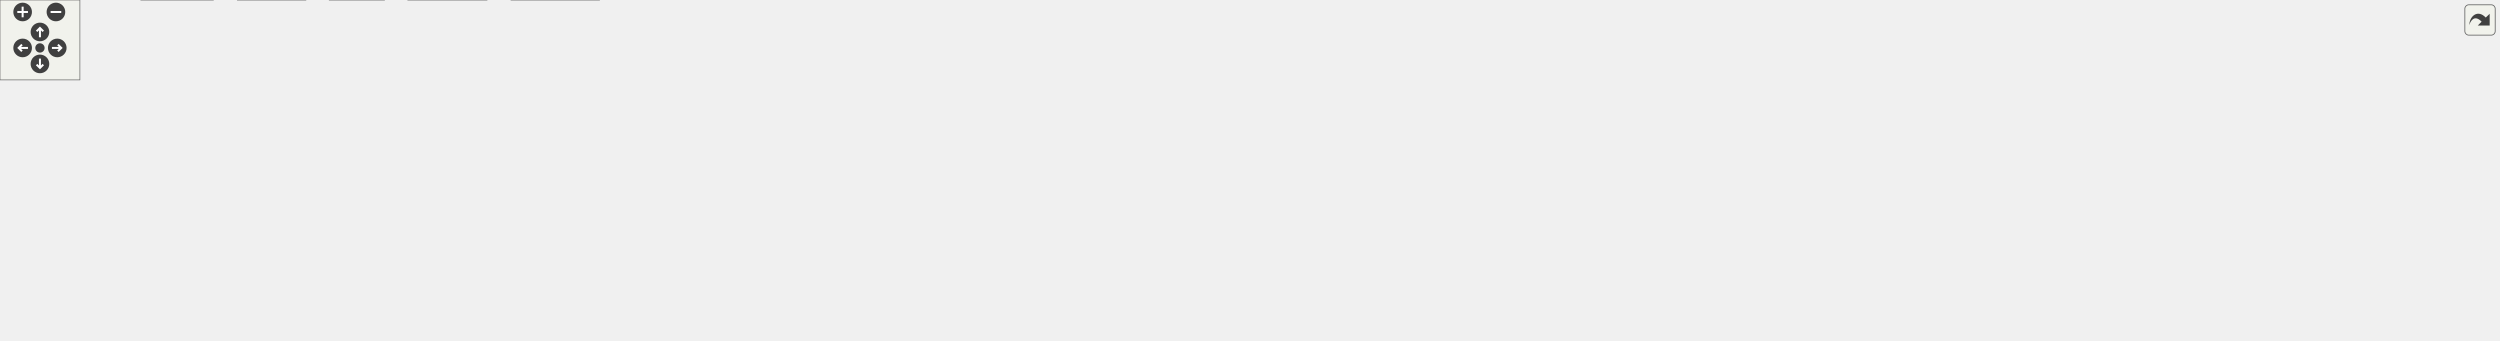
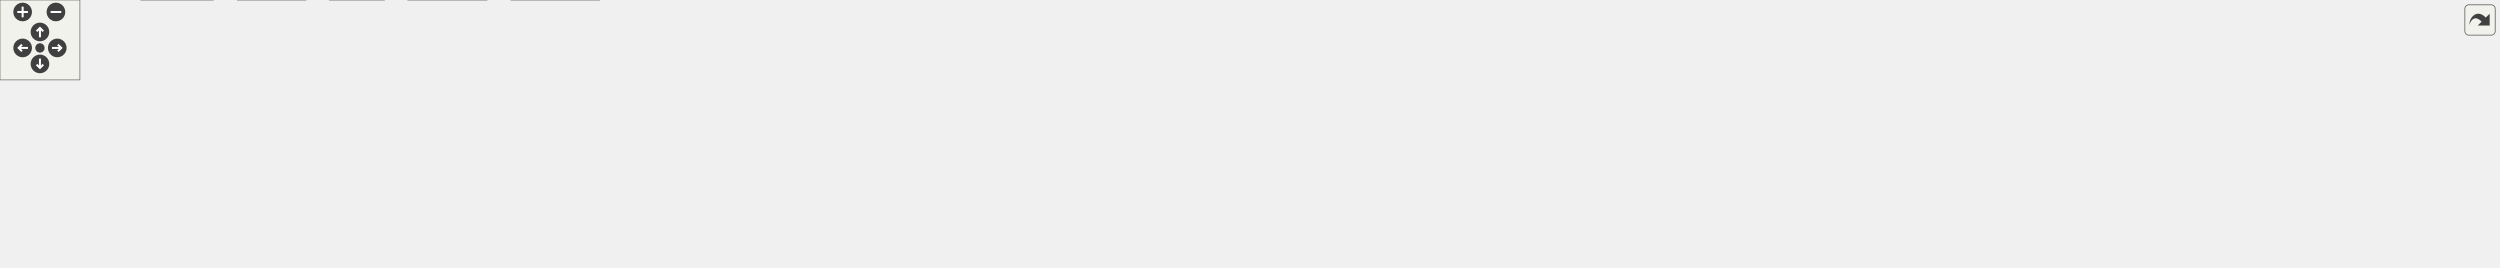
<svg xmlns="http://www.w3.org/2000/svg" xmlns:xlink="http://www.w3.org/1999/xlink" id="main" version="1.1" xml:space="preserve">
  <style type="text/css">
.edge:hover path { stroke: red; }
.edge:hover polygon { stroke: red; fill: red; }
</style>
  <defs>
    <circle id="rim" cx="0" cy="0" r="7" />
    <circle id="rim2" cx="0" cy="0" r="3.5" />
    <g id="zoomPlus">
      <use xlink:href="#rim" fill="#404040">
        <set attributeName="fill" to="#808080" begin="zoomplus.mouseover" end="zoomplus.mouseout" />
      </use>
      <path d="M-4,0h8M0,-4v8" fill="none" stroke="white" stroke-width="1.5" pointer-events="none" />
    </g>
    <g id="zoomMin">
      <use xlink:href="#rim" fill="#404040">
        <set attributeName="fill" to="#808080" begin="zoomminus.mouseover" end="zoomminus.mouseout" />
      </use>
      <path d="M-4,0h8" fill="none" stroke="white" stroke-width="1.5" pointer-events="none" />
    </g>
    <g id="dirArrow">
      <path fill="none" stroke="white" stroke-width="1.5" d="M0,-3.0v7 M-2.5,-0.5L0,-3.0L2.5,-0.5" />
    </g>
    <g id="resetDef">
      <use xlink:href="#rim2" fill="#404040">
        <set attributeName="fill" to="#808080" begin="reset.mouseover" end="reset.mouseout" />
      </use>
    </g>
  </defs>
  <svg id="graph" class="graph">
    <g id="viewport">
      <g id="node1" class="node">
        <g id="a_node1">
          <a xlink:title=" ">
-             <polygon fill="#999999" stroke="#666666" points="908,-195 852,-195 852,-176 908,-176 908,-195" />
-             <text text-anchor="middle" x="880" y="-183" font-family="Helvetica,sans-Serif" font-size="10.00">UioIf.hpp</text>
+             <polygon fill="#999999" stroke="#666666" points="908,-140 852,-140 852,-121 908,-121 908,-140" />
+             <text text-anchor="middle" x="880" y="-128" font-family="Helvetica,sans-Serif" font-size="10.00">UioIf.hpp</text>
          </a>
        </g>
      </g>
      <g id="node2" class="node">
        <g id="a_node2">
-           <a xlink:href="_uio_if_base_8hpp.html" target="_top" xlink:title=" ">
-             <polygon fill="white" stroke="#666666" points="936.5,-140 823.5,-140 823.5,-121 936.5,-121 936.5,-140" />
-             <text text-anchor="middle" x="880" y="-128" font-family="Helvetica,sans-Serif" font-size="10.00">udmaio/UioIfBase.hpp</text>
+           <a xlink:title=" ">
+             <polygon fill="#e0e0e0" stroke="#999999" points="60,-79.5 0,-79.5 0,-60.5 60,-60.5 60,-79.5" />
+             <text text-anchor="middle" x="30" y="-67.5" font-family="Helvetica,sans-Serif" font-size="10.00">filesystem</text>
          </a>
        </g>
      </g>
      <g id="edge1" class="edge">
-         <path fill="none" stroke="#63b8ff" d="M880,-175.75C880,-169.27 880,-160.16 880,-151.9" />
-         <polygon fill="#63b8ff" stroke="#63b8ff" points="883.5,-151.96 880,-141.96 876.5,-151.96 883.5,-151.96" />
+         <path fill="none" stroke="#63b8ff" d="M851.57,-129.04C726.37,-126.86 223.45,-116.26 69,-85 66.83,-84.56 64.62,-84.03 62.41,-83.42" />
+         <polygon fill="#63b8ff" stroke="#63b8ff" points="63.58,-80.12 52.99,-80.45 61.47,-86.8 63.58,-80.12" />
      </g>
      <g id="node3" class="node">
        <g id="a_node3">
          <a xlink:title=" ">
-             <polygon fill="#e0e0e0" stroke="#999999" points="60,-79.5 0,-79.5 0,-60.5 60,-60.5 60,-79.5" />
-             <text text-anchor="middle" x="30" y="-67.5" font-family="Helvetica,sans-Serif" font-size="10.00">filesystem</text>
+             <polygon fill="#e0e0e0" stroke="#999999" points="128,-79.5 78,-79.5 78,-60.5 128,-60.5 128,-79.5" />
+             <text text-anchor="middle" x="103" y="-67.5" font-family="Helvetica,sans-Serif" font-size="10.00">fstream</text>
          </a>
        </g>
      </g>
      <g id="edge2" class="edge">
-         <path fill="none" stroke="#63b8ff" d="M823.21,-128.52C663.65,-125.42 213.6,-114.27 69,-85 66.83,-84.56 64.62,-84.03 62.41,-83.42" />
-         <polygon fill="#63b8ff" stroke="#63b8ff" points="63.58,-80.12 52.99,-80.45 61.47,-86.8 63.58,-80.12" />
+         <path fill="none" stroke="#63b8ff" d="M851.79,-128.87C734.06,-126.07 281.57,-113.65 142,-85 139.83,-84.56 137.62,-84.02 135.41,-83.41" />
+         <polygon fill="#63b8ff" stroke="#63b8ff" points="136.58,-80.11 125.99,-80.42 134.47,-86.78 136.58,-80.11" />
      </g>
      <g id="node4" class="node">
        <g id="a_node4">
          <a xlink:title=" ">
-             <polygon fill="#e0e0e0" stroke="#999999" points="128,-79.5 78,-79.5 78,-60.5 128,-60.5 128,-79.5" />
-             <text text-anchor="middle" x="103" y="-67.5" font-family="Helvetica,sans-Serif" font-size="10.00">fstream</text>
+             <polygon fill="#e0e0e0" stroke="#999999" points="160,-19 106,-19 106,0 160,0 160,-19" />
+             <text text-anchor="middle" x="133" y="-7" font-family="Helvetica,sans-Serif" font-size="10.00">iostream</text>
          </a>
        </g>
      </g>
      <g id="edge3" class="edge">
-         <path fill="none" stroke="#63b8ff" d="M823.27,-128.16C673.85,-124.3 272.06,-111.69 142,-85 139.83,-84.56 137.62,-84.02 135.41,-83.41" />
-         <polygon fill="#63b8ff" stroke="#63b8ff" points="136.58,-80.11 125.99,-80.42 134.47,-86.78 136.58,-80.11" />
+         <path fill="none" stroke="#63b8ff" d="M851.79,-128.96C730.3,-126.47 255.24,-114.86 196,-85 171.95,-72.88 153.47,-47.07 142.92,-29.26" />
+         <polygon fill="#63b8ff" stroke="#63b8ff" points="146.08,-27.73 138.14,-20.72 139.97,-31.15 146.08,-27.73" />
      </g>
      <g id="node5" class="node">
        <g id="a_node5">
          <a xlink:title=" ">
-             <polygon fill="#e0e0e0" stroke="#999999" points="160,-19 106,-19 106,0 160,0 160,-19" />
-             <text text-anchor="middle" x="133" y="-7" font-family="Helvetica,sans-Serif" font-size="10.00">iostream</text>
+             <polygon fill="#e0e0e0" stroke="#999999" points="229.5,-19 178.5,-19 178.5,0 229.5,0 229.5,-19" />
+             <text text-anchor="middle" x="204" y="-7" font-family="Helvetica,sans-Serif" font-size="10.00">memory</text>
          </a>
        </g>
      </g>
      <g id="edge4" class="edge">
-         <path fill="none" stroke="#63b8ff" d="M823.26,-128.34C669.27,-124.85 251.32,-112.89 196,-85 171.95,-72.88 153.47,-47.07 142.92,-29.26" />
-         <polygon fill="#63b8ff" stroke="#63b8ff" points="146.08,-27.73 138.14,-20.72 139.97,-31.15 146.08,-27.73" />
+         <path fill="none" stroke="#63b8ff" d="M851.6,-129.67C730.47,-130.14 261.13,-129.08 214,-85 199.43,-71.37 198.7,-47.45 200.47,-30.39" />
+         <polygon fill="#63b8ff" stroke="#63b8ff" points="203.87,-31.32 201.83,-20.92 196.94,-30.32 203.87,-31.32" />
      </g>
      <g id="node6" class="node">
        <g id="a_node6">
          <a xlink:title=" ">
-             <polygon fill="#e0e0e0" stroke="#999999" points="229.5,-19 178.5,-19 178.5,0 229.5,0 229.5,-19" />
-             <text text-anchor="middle" x="204" y="-7" font-family="Helvetica,sans-Serif" font-size="10.00">memory</text>
+             <polygon fill="#e0e0e0" stroke="#999999" points="450,-19 384,-19 384,0 450,0 450,-19" />
+             <text text-anchor="middle" x="417" y="-7" font-family="Helvetica,sans-Serif" font-size="10.00">string_view</text>
          </a>
        </g>
      </g>
      <g id="edge5" class="edge">
-         <path fill="none" stroke="#63b8ff" d="M823.18,-129.73C670.17,-129.81 258.01,-126.16 214,-85 199.43,-71.37 198.7,-47.45 200.47,-30.39" />
-         <polygon fill="#63b8ff" stroke="#63b8ff" points="203.87,-31.32 201.83,-20.92 196.94,-30.32 203.87,-31.32" />
+         <path fill="none" stroke="#63b8ff" d="M851.76,-129.15C751.06,-127.6 413.85,-119.83 382,-85 366.7,-68.27 383.8,-43.67 399.02,-27.38" />
+         <polygon fill="#63b8ff" stroke="#63b8ff" points="401.43,-29.91 406,-20.35 396.47,-24.98 401.43,-29.91" />
      </g>
      <g id="node7" class="node">
        <g id="a_node7">
          <a xlink:title=" ">
-             <polygon fill="#e0e0e0" stroke="#999999" points="450,-19 384,-19 384,0 450,0 450,-19" />
-             <text text-anchor="middle" x="417" y="-7" font-family="Helvetica,sans-Serif" font-size="10.00">string_view</text>
+             <polygon fill="#e0e0e0" stroke="#999999" points="527.5,-79.5 390.5,-79.5 390.5,-60.5 527.5,-60.5 527.5,-79.5" />
+             <text text-anchor="middle" x="459" y="-67.5" font-family="Helvetica,sans-Serif" font-size="10.00">boost/core/noncopyable.hpp</text>
          </a>
        </g>
      </g>
      <g id="edge6" class="edge">
-         <path fill="none" stroke="#63b8ff" d="M823.14,-128.64C698.77,-126.17 411.29,-117.03 382,-85 366.7,-68.27 383.8,-43.67 399.02,-27.38" />
-         <polygon fill="#63b8ff" stroke="#63b8ff" points="401.43,-29.91 406,-20.35 396.47,-24.98 401.43,-29.91" />
+         <path fill="none" stroke="#63b8ff" d="M851.92,-126.33C793.29,-119.59 653.61,-103.02 537,-85 530.73,-84.03 524.18,-82.96 517.67,-81.85" />
+         <polygon fill="#63b8ff" stroke="#63b8ff" points="518.73,-78.48 508.28,-80.22 517.53,-85.38 518.73,-78.48" />
      </g>
      <g id="node8" class="node">
        <g id="a_node8">
          <a xlink:title=" ">
-             <polygon fill="#e0e0e0" stroke="#999999" points="527.5,-79.5 390.5,-79.5 390.5,-60.5 527.5,-60.5 527.5,-79.5" />
-             <text text-anchor="middle" x="459" y="-67.5" font-family="Helvetica,sans-Serif" font-size="10.00">boost/core/noncopyable.hpp</text>
+             <polygon fill="#e0e0e0" stroke="#999999" points="664,-79.5 546,-79.5 546,-60.5 664,-60.5 664,-79.5" />
+             <text text-anchor="middle" x="605" y="-67.5" font-family="Helvetica,sans-Serif" font-size="10.00">boost/log/core/core.hpp</text>
          </a>
        </g>
      </g>
      <g id="edge7" class="edge">
-         <path fill="none" stroke="#63b8ff" d="M823.13,-122.98C754.99,-114.97 637.44,-100.52 537,-85 530.73,-84.03 524.18,-82.96 517.67,-81.85" />
-         <polygon fill="#63b8ff" stroke="#63b8ff" points="518.73,-78.48 508.28,-80.22 517.53,-85.38 518.73,-78.48" />
+         <path fill="none" stroke="#63b8ff" d="M851.61,-123.46C806.06,-113.77 715.95,-94.6 658.18,-82.31" />
+         <polygon fill="#63b8ff" stroke="#63b8ff" points="659.07,-78.92 648.56,-80.27 657.61,-85.77 659.07,-78.92" />
      </g>
      <g id="node9" class="node">
        <g id="a_node9">
          <a xlink:title=" ">
-             <polygon fill="#e0e0e0" stroke="#999999" points="664,-79.5 546,-79.5 546,-60.5 664,-60.5 664,-79.5" />
-             <text text-anchor="middle" x="605" y="-67.5" font-family="Helvetica,sans-Serif" font-size="10.00">boost/log/core/core.hpp</text>
+             <polygon fill="#e0e0e0" stroke="#999999" points="811.5,-79.5 682.5,-79.5 682.5,-60.5 811.5,-60.5 811.5,-79.5" />
+             <text text-anchor="middle" x="747" y="-67.5" font-family="Helvetica,sans-Serif" font-size="10.00">boost/log/expressions.hpp</text>
          </a>
        </g>
      </g>
      <g id="edge8" class="edge">
-         <path fill="none" stroke="#63b8ff" d="M837.93,-120.55C789.71,-110.29 710.59,-93.46 658.15,-82.31" />
-         <polygon fill="#63b8ff" stroke="#63b8ff" points="659.05,-78.92 648.54,-80.26 657.59,-85.77 659.05,-78.92" />
+         <path fill="none" stroke="#63b8ff" d="M859.8,-120.62C838.02,-111.04 803.1,-95.68 777.88,-84.58" />
+         <polygon fill="#63b8ff" stroke="#63b8ff" points="779.34,-81.4 768.78,-80.58 776.52,-87.81 779.34,-81.4" />
      </g>
      <g id="node10" class="node">
        <g id="a_node10">
-           <a xlink:title=" ">
-             <polygon fill="#e0e0e0" stroke="#999999" points="811.5,-79.5 682.5,-79.5 682.5,-60.5 811.5,-60.5 811.5,-79.5" />
-             <text text-anchor="middle" x="747" y="-67.5" font-family="Helvetica,sans-Serif" font-size="10.00">boost/log/expressions.hpp</text>
-           </a>
-         </g>
-       </g>
-       <g id="edge9" class="edge">
-         <path fill="none" stroke="#63b8ff" d="M859.8,-120.62C838.02,-111.04 803.1,-95.68 777.88,-84.58" />
-         <polygon fill="#63b8ff" stroke="#63b8ff" points="779.34,-81.4 768.78,-80.58 776.52,-87.81 779.34,-81.4" />
-       </g>
-       <g id="node11" class="node">
-         <g id="a_node11">
          <a xlink:title=" ">
            <polygon fill="#e0e0e0" stroke="#999999" points="930.5,-85 829.5,-85 829.5,-55 930.5,-55 930.5,-85" />
            <text text-anchor="start" x="837.5" y="-73" font-family="Helvetica,sans-Serif" font-size="10.00">boost/log/keywords</text>
            <text text-anchor="middle" x="880" y="-62" font-family="Helvetica,sans-Serif" font-size="10.00">/severity.hpp</text>
          </a>
        </g>
      </g>
-       <g id="edge10" class="edge">
+       <g id="edge9" class="edge">
        <path fill="none" stroke="#63b8ff" d="M880,-120.87C880,-114.4 880,-105.2 880,-96.45" />
        <polygon fill="#63b8ff" stroke="#63b8ff" points="883.5,-96.63 880,-86.63 876.5,-96.63 883.5,-96.63" />
      </g>
+       <g id="node11" class="node">
+         <g id="a_node11">
+           <a xlink:title=" ">
+             <polygon fill="#e0e0e0" stroke="#999999" points="1089.5,-79.5 948.5,-79.5 948.5,-60.5 1089.5,-60.5 1089.5,-79.5" />
+             <text text-anchor="middle" x="1019" y="-67.5" font-family="Helvetica,sans-Serif" font-size="10.00">boost/log/sources/logger.hpp</text>
+           </a>
+         </g>
+       </g>
+       <g id="edge10" class="edge">
+         <path fill="none" stroke="#63b8ff" d="M901.11,-120.62C923.97,-110.99 960.7,-95.54 987.08,-84.43" />
+         <polygon fill="#63b8ff" stroke="#63b8ff" points="988.44,-87.66 996.3,-80.56 985.72,-81.21 988.44,-87.66" />
+       </g>
      <g id="node12" class="node">
        <g id="a_node12">
          <a xlink:title=" ">
-             <polygon fill="#e0e0e0" stroke="#999999" points="1089.5,-79.5 948.5,-79.5 948.5,-60.5 1089.5,-60.5 1089.5,-79.5" />
-             <text text-anchor="middle" x="1019" y="-67.5" font-family="Helvetica,sans-Serif" font-size="10.00">boost/log/sources/logger.hpp</text>
+             <polygon fill="#e0e0e0" stroke="#999999" points="1208.5,-79.5 1107.5,-79.5 1107.5,-60.5 1208.5,-60.5 1208.5,-79.5" />
+             <text text-anchor="middle" x="1158" y="-67.5" font-family="Helvetica,sans-Serif" font-size="10.00">boost/log/trivial.hpp</text>
          </a>
        </g>
      </g>
      <g id="edge11" class="edge">
-         <path fill="none" stroke="#63b8ff" d="M901.11,-120.62C923.97,-110.99 960.7,-95.54 987.08,-84.43" />
-         <polygon fill="#63b8ff" stroke="#63b8ff" points="988.44,-87.66 996.3,-80.56 985.72,-81.21 988.44,-87.66" />
+         <path fill="none" stroke="#63b8ff" d="M908.41,-124.03C950.23,-115.92 1030.8,-100.02 1099,-85 1102.55,-84.22 1106.21,-83.39 1109.89,-82.55" />
+         <polygon fill="#63b8ff" stroke="#63b8ff" points="1110.48,-86.01 1119.43,-80.34 1108.9,-79.19 1110.48,-86.01" />
      </g>
      <g id="node13" class="node">
        <g id="a_node13">
          <a xlink:title=" ">
-             <polygon fill="#e0e0e0" stroke="#999999" points="1208.5,-79.5 1107.5,-79.5 1107.5,-60.5 1208.5,-60.5 1208.5,-79.5" />
-             <text text-anchor="middle" x="1158" y="-67.5" font-family="Helvetica,sans-Serif" font-size="10.00">boost/log/trivial.hpp</text>
+             <polygon fill="#e0e0e0" stroke="#999999" points="1269.5,-79.5 1226.5,-79.5 1226.5,-60.5 1269.5,-60.5 1269.5,-79.5" />
+             <text text-anchor="middle" x="1248" y="-67.5" font-family="Helvetica,sans-Serif" font-size="10.00">fcntl.h</text>
          </a>
        </g>
      </g>
      <g id="edge12" class="edge">
-         <path fill="none" stroke="#63b8ff" d="M926.23,-120.56C970.62,-111.87 1039.51,-98.1 1099,-85 1102.55,-84.22 1106.21,-83.39 1109.89,-82.55" />
-         <polygon fill="#63b8ff" stroke="#63b8ff" points="1110.48,-86.01 1119.43,-80.34 1108.9,-79.19 1110.48,-86.01" />
+         <path fill="none" stroke="#63b8ff" d="M908.19,-128.68C966.96,-126.35 1106.35,-117.56 1218,-85 1218.97,-84.72 1219.94,-84.41 1220.92,-84.08" />
+         <polygon fill="#63b8ff" stroke="#63b8ff" points="1221.85,-87.48 1229.81,-80.49 1219.23,-80.99 1221.85,-87.48" />
      </g>
      <g id="node14" class="node">
        <g id="a_node14">
          <a xlink:title=" ">
-             <polygon fill="#e0e0e0" stroke="#999999" points="1269.5,-79.5 1226.5,-79.5 1226.5,-60.5 1269.5,-60.5 1269.5,-79.5" />
-             <text text-anchor="middle" x="1248" y="-67.5" font-family="Helvetica,sans-Serif" font-size="10.00">fcntl.h</text>
+             <polygon fill="#e0e0e0" stroke="#999999" points="1356.5,-79.5 1287.5,-79.5 1287.5,-60.5 1356.5,-60.5 1356.5,-79.5" />
+             <text text-anchor="middle" x="1322" y="-67.5" font-family="Helvetica,sans-Serif" font-size="10.00">sys/mman.h</text>
          </a>
        </g>
      </g>
      <g id="edge13" class="edge">
-         <path fill="none" stroke="#63b8ff" d="M936.7,-127.31C1004.74,-123.49 1121.69,-113.09 1218,-85 1218.97,-84.72 1219.94,-84.41 1220.92,-84.08" />
-         <polygon fill="#63b8ff" stroke="#63b8ff" points="1221.85,-87.48 1229.81,-80.49 1219.23,-80.99 1221.85,-87.48" />
+         <path fill="none" stroke="#63b8ff" d="M908.38,-128.32C974.19,-125.15 1142.07,-114.6 1279,-85 1281.59,-84.44 1284.24,-83.78 1286.9,-83.07" />
+         <polygon fill="#63b8ff" stroke="#63b8ff" points="1287.64,-86.5 1296.23,-80.3 1285.64,-79.79 1287.64,-86.5" />
      </g>
      <g id="node15" class="node">
        <g id="a_node15">
          <a xlink:title=" ">
-             <polygon fill="#e0e0e0" stroke="#999999" points="1356.5,-79.5 1287.5,-79.5 1287.5,-60.5 1356.5,-60.5 1356.5,-79.5" />
-             <text text-anchor="middle" x="1322" y="-67.5" font-family="Helvetica,sans-Serif" font-size="10.00">sys/mman.h</text>
+             <polygon fill="#e0e0e0" stroke="#999999" points="1433.5,-79.5 1374.5,-79.5 1374.5,-60.5 1433.5,-60.5 1433.5,-79.5" />
+             <text text-anchor="middle" x="1404" y="-67.5" font-family="Helvetica,sans-Serif" font-size="10.00">sys/stat.h</text>
          </a>
        </g>
      </g>
      <g id="edge14" class="edge">
-         <path fill="none" stroke="#63b8ff" d="M936.75,-126.81C1014.65,-122.3 1158.76,-111 1279,-85 1281.59,-84.44 1284.24,-83.78 1286.9,-83.07" />
-         <polygon fill="#63b8ff" stroke="#63b8ff" points="1287.64,-86.5 1296.23,-80.3 1285.64,-79.79 1287.64,-86.5" />
+         <path fill="none" stroke="#63b8ff" d="M908.34,-129.48C983.78,-128.86 1195.34,-123.55 1366,-85 1367.89,-84.57 1369.81,-84.08 1371.73,-83.53" />
+         <polygon fill="#63b8ff" stroke="#63b8ff" points="1372.73,-86.89 1381.15,-80.46 1370.56,-80.23 1372.73,-86.89" />
      </g>
      <g id="node16" class="node">
        <g id="a_node16">
          <a xlink:title=" ">
-             <polygon fill="#e0e0e0" stroke="#999999" points="1433.5,-79.5 1374.5,-79.5 1374.5,-60.5 1433.5,-60.5 1433.5,-79.5" />
-             <text text-anchor="middle" x="1404" y="-67.5" font-family="Helvetica,sans-Serif" font-size="10.00">sys/stat.h</text>
+             <polygon fill="#e0e0e0" stroke="#999999" points="1516.5,-79.5 1451.5,-79.5 1451.5,-60.5 1516.5,-60.5 1516.5,-79.5" />
+             <text text-anchor="middle" x="1484" y="-67.5" font-family="Helvetica,sans-Serif" font-size="10.00">sys/types.h</text>
          </a>
        </g>
      </g>
      <g id="edge15" class="edge">
-         <path fill="none" stroke="#63b8ff" d="M936.87,-129.09C1028.39,-127.35 1213.52,-119.44 1366,-85 1367.89,-84.57 1369.81,-84.08 1371.73,-83.53" />
-         <polygon fill="#63b8ff" stroke="#63b8ff" points="1372.73,-86.89 1381.15,-80.46 1370.56,-80.23 1372.73,-86.89" />
+         <path fill="none" stroke="#63b8ff" d="M908.47,-129.75C991.69,-129.93 1241.37,-126.71 1443,-85 1445.45,-84.49 1447.96,-83.88 1450.47,-83.2" />
+         <polygon fill="#63b8ff" stroke="#63b8ff" points="1451.31,-86.6 1459.85,-80.32 1449.26,-79.91 1451.31,-86.6" />
      </g>
      <g id="node17" class="node">
        <g id="a_node17">
          <a xlink:title=" ">
-             <polygon fill="#e0e0e0" stroke="#999999" points="1516.5,-79.5 1451.5,-79.5 1451.5,-60.5 1516.5,-60.5 1516.5,-79.5" />
-             <text text-anchor="middle" x="1484" y="-67.5" font-family="Helvetica,sans-Serif" font-size="10.00">sys/types.h</text>
+             <polygon fill="#e0e0e0" stroke="#999999" points="1585,-79.5 1535,-79.5 1535,-60.5 1585,-60.5 1585,-79.5" />
+             <text text-anchor="middle" x="1560" y="-67.5" font-family="Helvetica,sans-Serif" font-size="10.00">unistd.h</text>
          </a>
        </g>
      </g>
      <g id="edge16" class="edge">
-         <path fill="none" stroke="#63b8ff" d="M937,-129.67C1039.39,-128.95 1260.81,-122.68 1443,-85 1445.45,-84.49 1447.96,-83.88 1450.47,-83.2" />
-         <polygon fill="#63b8ff" stroke="#63b8ff" points="1451.31,-86.6 1459.85,-80.32 1449.26,-79.91 1451.31,-86.6" />
+         <path fill="none" stroke="#63b8ff" d="M908.33,-128.76C1016.82,-125.73 1405.86,-113.09 1526,-85 1527.59,-84.63 1529.21,-84.19 1530.82,-83.7" />
+         <polygon fill="#63b8ff" stroke="#63b8ff" points="1531.63,-87.13 1539.87,-80.47 1529.27,-80.54 1531.63,-87.13" />
      </g>
      <g id="node18" class="node">
        <g id="a_node18">
-           <a xlink:title=" ">
-             <polygon fill="#e0e0e0" stroke="#999999" points="1585,-79.5 1535,-79.5 1535,-60.5 1585,-60.5 1585,-79.5" />
-             <text text-anchor="middle" x="1560" y="-67.5" font-family="Helvetica,sans-Serif" font-size="10.00">unistd.h</text>
-           </a>
-         </g>
-       </g>
-       <g id="edge17" class="edge">
-         <path fill="none" stroke="#63b8ff" d="M936.81,-127.92C1072.95,-123.77 1414.76,-111.01 1526,-85 1527.59,-84.63 1529.21,-84.19 1530.82,-83.7" />
-         <polygon fill="#63b8ff" stroke="#63b8ff" points="1531.63,-87.13 1539.87,-80.47 1529.27,-80.54 1531.63,-87.13" />
-       </g>
-       <g id="node19" class="node">
-         <g id="a_node19">
          <a xlink:href="_uio_config_8hpp.html" target="_top" xlink:title=" ">
            <polygon fill="white" stroke="#666666" points="333.5,-79.5 222.5,-79.5 222.5,-60.5 333.5,-60.5 333.5,-79.5" />
            <text text-anchor="middle" x="278" y="-67.5" font-family="Helvetica,sans-Serif" font-size="10.00">udmaio/UioConfig.hpp</text>
          </a>
        </g>
      </g>
-       <g id="edge18" class="edge">
-         <path fill="none" stroke="#63b8ff" d="M823.07,-126.87C725.47,-121.89 520.07,-109.32 348,-85 342.02,-84.15 335.78,-83.12 329.59,-82.01" />
+       <g id="edge17" class="edge">
+         <path fill="none" stroke="#63b8ff" d="M851.61,-128.27C771.9,-124.56 539.34,-112.05 348,-85 342.02,-84.15 335.78,-83.12 329.59,-82.01" />
        <polygon fill="#63b8ff" stroke="#63b8ff" points="330.54,-78.63 320.07,-80.21 329.25,-85.5 330.54,-78.63" />
      </g>
-       <g id="node22" class="node">
-         <g id="a_node22">
+       <g id="node21" class="node">
+         <g id="a_node21">
          <a xlink:title=" ">
            <polygon fill="#e0e0e0" stroke="#999999" points="1727,-85 1603,-85 1603,-55 1727,-55 1727,-85" />
            <text text-anchor="start" x="1611" y="-73" font-family="Helvetica,sans-Serif" font-size="10.00">boost/log/sources/record</text>
            <text text-anchor="middle" x="1665" y="-62" font-family="Helvetica,sans-Serif" font-size="10.00">_ostream.hpp</text>
          </a>
        </g>
      </g>
-       <g id="edge24" class="edge">
-         <path fill="none" stroke="#63b8ff" d="M936.7,-128.51C1056.08,-125.89 1342.19,-116.7 1591.64,-85.18" />
+       <g id="edge23" class="edge">
+         <path fill="none" stroke="#63b8ff" d="M908.36,-129.08C1003.49,-127.39 1320.05,-119.47 1591.48,-85.2" />
        <polygon fill="#63b8ff" stroke="#63b8ff" points="1591.76,-88.69 1601.24,-83.95 1590.87,-81.75 1591.76,-88.69" />
      </g>
-       <g id="node23" class="node">
-         <g id="a_node23">
+       <g id="node22" class="node">
+         <g id="a_node22">
          <a xlink:title=" ">
            <polygon fill="#e0e0e0" stroke="#999999" points="1876.5,-85 1745.5,-85 1745.5,-55 1876.5,-55 1876.5,-85" />
            <text text-anchor="start" x="1753.5" y="-73" font-family="Helvetica,sans-Serif" font-size="10.00">boost/log/sources/severity</text>
            <text text-anchor="middle" x="1811" y="-62" font-family="Helvetica,sans-Serif" font-size="10.00">_logger.hpp</text>
          </a>
        </g>
      </g>
-       <g id="edge25" class="edge">
-         <path fill="none" stroke="#63b8ff" d="M936.81,-129.14C1072.75,-127.74 1427.59,-120.77 1733.89,-85.12" />
+       <g id="edge24" class="edge">
+         <path fill="none" stroke="#63b8ff" d="M908.19,-129.39C1014.8,-128.69 1403.51,-123.56 1733.99,-85.11" />
        <polygon fill="#63b8ff" stroke="#63b8ff" points="1734.2,-88.61 1743.72,-83.97 1733.38,-81.66 1734.2,-88.61" />
      </g>
-       <g id="edge19" class="edge">
+       <g id="edge18" class="edge">
        <path fill="none" stroke="#63b8ff" d="M255.98,-60.12C231.92,-50.41 193.13,-34.76 165.56,-23.64" />
        <polygon fill="#63b8ff" stroke="#63b8ff" points="167.22,-20.53 156.63,-20.03 164.6,-27.02 167.22,-20.53" />
      </g>
-       <g id="edge20" class="edge">
+       <g id="edge19" class="edge">
        <path fill="none" stroke="#63b8ff" d="M266.76,-60.12C255.46,-51.18 237.79,-37.22 224.08,-26.37" />
        <polygon fill="#63b8ff" stroke="#63b8ff" points="226.55,-23.86 216.53,-20.41 222.21,-29.35 226.55,-23.86" />
      </g>
-       <g id="edge23" class="edge">
+       <g id="edge22" class="edge">
        <path fill="none" stroke="#63b8ff" d="M299.11,-60.12C321.97,-50.49 358.7,-35.04 385.08,-23.93" />
        <polygon fill="#63b8ff" stroke="#63b8ff" points="386.44,-27.16 394.3,-20.06 383.72,-20.71 386.44,-27.16" />
      </g>
+       <g id="node19" class="node">
+         <g id="a_node19">
+           <a xlink:title=" ">
+             <polygon fill="#e0e0e0" stroke="#999999" points="365.5,-19 306.5,-19 306.5,0 365.5,0 365.5,-19" />
+             <text text-anchor="middle" x="336" y="-7" font-family="Helvetica,sans-Serif" font-size="10.00">stdexcept</text>
+           </a>
+         </g>
+       </g>
+       <g id="edge20" class="edge">
+         <path fill="none" stroke="#63b8ff" d="M286.56,-60.37C295.21,-51.64 308.8,-37.93 319.55,-27.09" />
+         <polygon fill="#63b8ff" stroke="#63b8ff" points="321.79,-29.81 326.34,-20.24 316.81,-24.88 321.79,-29.81" />
+       </g>
      <g id="node20" class="node">
        <g id="a_node20">
          <a xlink:title=" ">
-             <polygon fill="#e0e0e0" stroke="#999999" points="365.5,-19 306.5,-19 306.5,0 365.5,0 365.5,-19" />
-             <text text-anchor="middle" x="336" y="-7" font-family="Helvetica,sans-Serif" font-size="10.00">stdexcept</text>
-           </a>
-         </g>
-       </g>
-       <g id="edge21" class="edge">
-         <path fill="none" stroke="#63b8ff" d="M286.56,-60.37C295.21,-51.64 308.8,-37.93 319.55,-27.09" />
-         <polygon fill="#63b8ff" stroke="#63b8ff" points="321.79,-29.81 326.34,-20.24 316.81,-24.88 321.79,-29.81" />
-       </g>
-       <g id="node21" class="node">
-         <g id="a_node21">
-           <a xlink:title=" ">
            <polygon fill="#e0e0e0" stroke="#999999" points="288.5,-19 247.5,-19 247.5,0 288.5,0 288.5,-19" />
            <text text-anchor="middle" x="268" y="-7" font-family="Helvetica,sans-Serif" font-size="10.00">string</text>
          </a>
        </g>
      </g>
-       <g id="edge22" class="edge">
+       <g id="edge21" class="edge">
        <path fill="none" stroke="#63b8ff" d="M276.52,-60.37C275.18,-52.5 273.14,-40.6 271.4,-30.39" />
        <polygon fill="#63b8ff" stroke="#63b8ff" points="274.87,-29.93 269.74,-20.66 267.97,-31.11 274.87,-29.93" />
      </g>
    </g>
  </svg>
  <g id="navigator" transform="translate(0 0)" fill="#404254">
    <rect fill="#f2f5e9" fill-opacity="0.5" stroke="#606060" stroke-width=".5" x="0" y="0" width="60" height="60" />
    <use id="zoomplus" xlink:href="#zoomPlus" x="17" y="9" />
    <use id="zoomminus" xlink:href="#zoomMin" x="42" y="9" />
    <use id="reset" xlink:href="#resetDef" x="30" y="36" />
    <g id="arrowUp" xlink:href="#dirArrow" transform="translate(30 24)">
      <use xlink:href="#rim" fill="#404040">
        <set attributeName="fill" to="#808080" begin="arrowUp.mouseover" end="arrowUp.mouseout" />
      </use>
      <path fill="none" stroke="white" stroke-width="1.5" d="M0,-3.0v7 M-2.5,-0.5L0,-3.0L2.5,-0.5" />
    </g>
    <g id="arrowRight" xlink:href="#dirArrow" transform="rotate(90) translate(36 -43)">
      <use xlink:href="#rim" fill="#404040">
        <set attributeName="fill" to="#808080" begin="arrowRight.mouseover" end="arrowRight.mouseout" />
      </use>
      <path fill="none" stroke="white" stroke-width="1.5" d="M0,-3.0v7 M-2.5,-0.5L0,-3.0L2.5,-0.5" />
    </g>
    <g id="arrowDown" xlink:href="#dirArrow" transform="rotate(180) translate(-30 -48)">
      <use xlink:href="#rim" fill="#404040">
        <set attributeName="fill" to="#808080" begin="arrowDown.mouseover" end="arrowDown.mouseout" />
      </use>
      <path fill="none" stroke="white" stroke-width="1.5" d="M0,-3.0v7 M-2.5,-0.5L0,-3.0L2.5,-0.5" />
    </g>
    <g id="arrowLeft" xlink:href="#dirArrow" transform="rotate(270) translate(-36 17)">
      <use xlink:href="#rim" fill="#404040">
        <set attributeName="fill" to="#808080" begin="arrowLeft.mouseover" end="arrowLeft.mouseout" />
      </use>
      <path fill="none" stroke="white" stroke-width="1.5" d="M0,-3.0v7 M-2.5,-0.5L0,-3.0L2.5,-0.5" />
    </g>
  </g>
  <svg viewBox="0 0 15 15" width="100%" height="30px" preserveAspectRatio="xMaxYMin meet">
    <g id="arrow_out" transform="scale(0.3 0.3)">
      <a xlink:href="_uio_if_8hpp__incl_org.svg" target="_base">
        <rect id="button" ry="5" rx="5" y="6" x="6" height="38" width="38" fill="#f2f5e9" fill-opacity="0.5" stroke="#606060" stroke-width="1.0" />
        <path id="arrow" d="M 11.5,31.437 C 11.94,20.098 22.043,11.323 32.159,21.979 L 37.069,17.246 C 37.069,17.246 37.088,32 37.088,32 L 22.16,31.978 C 22.16,31.978 26.998,27.14 26.998,27.14 C 18.529,18.264 13.292,25.23 11.5,31.437 z" style="fill:#404040;" />
      </a>
    </g>
  </svg>
</svg>
